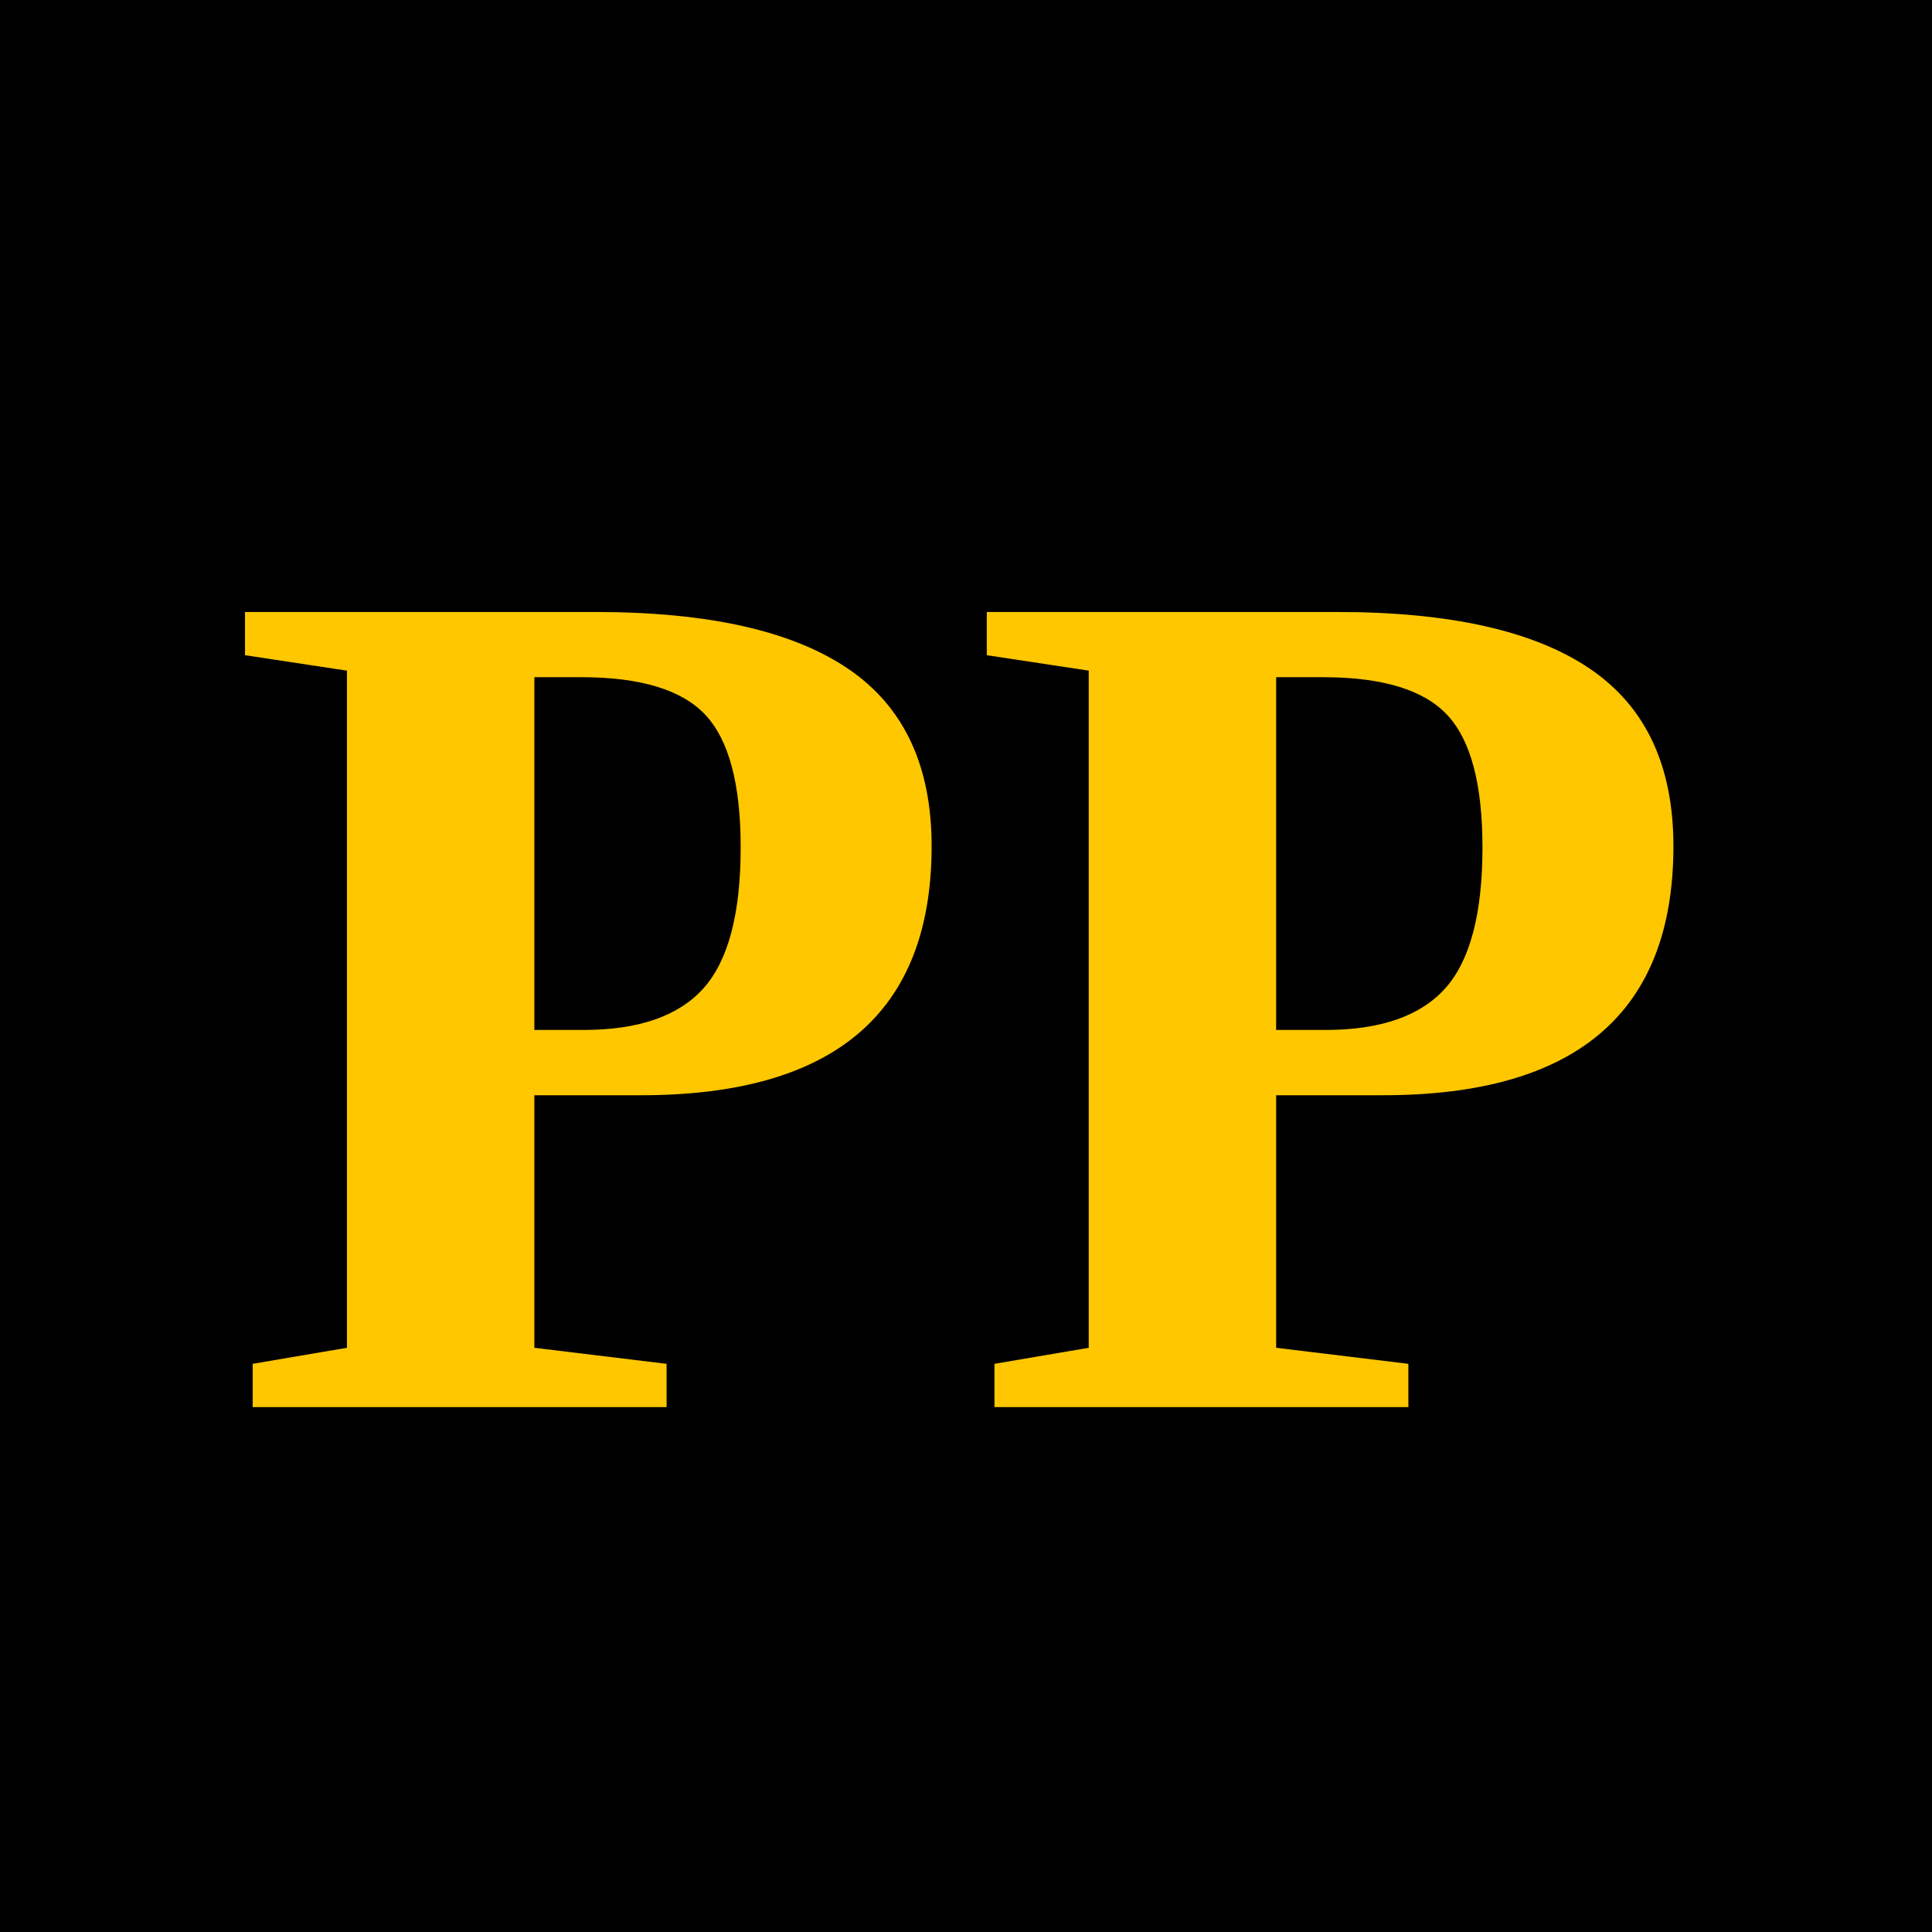
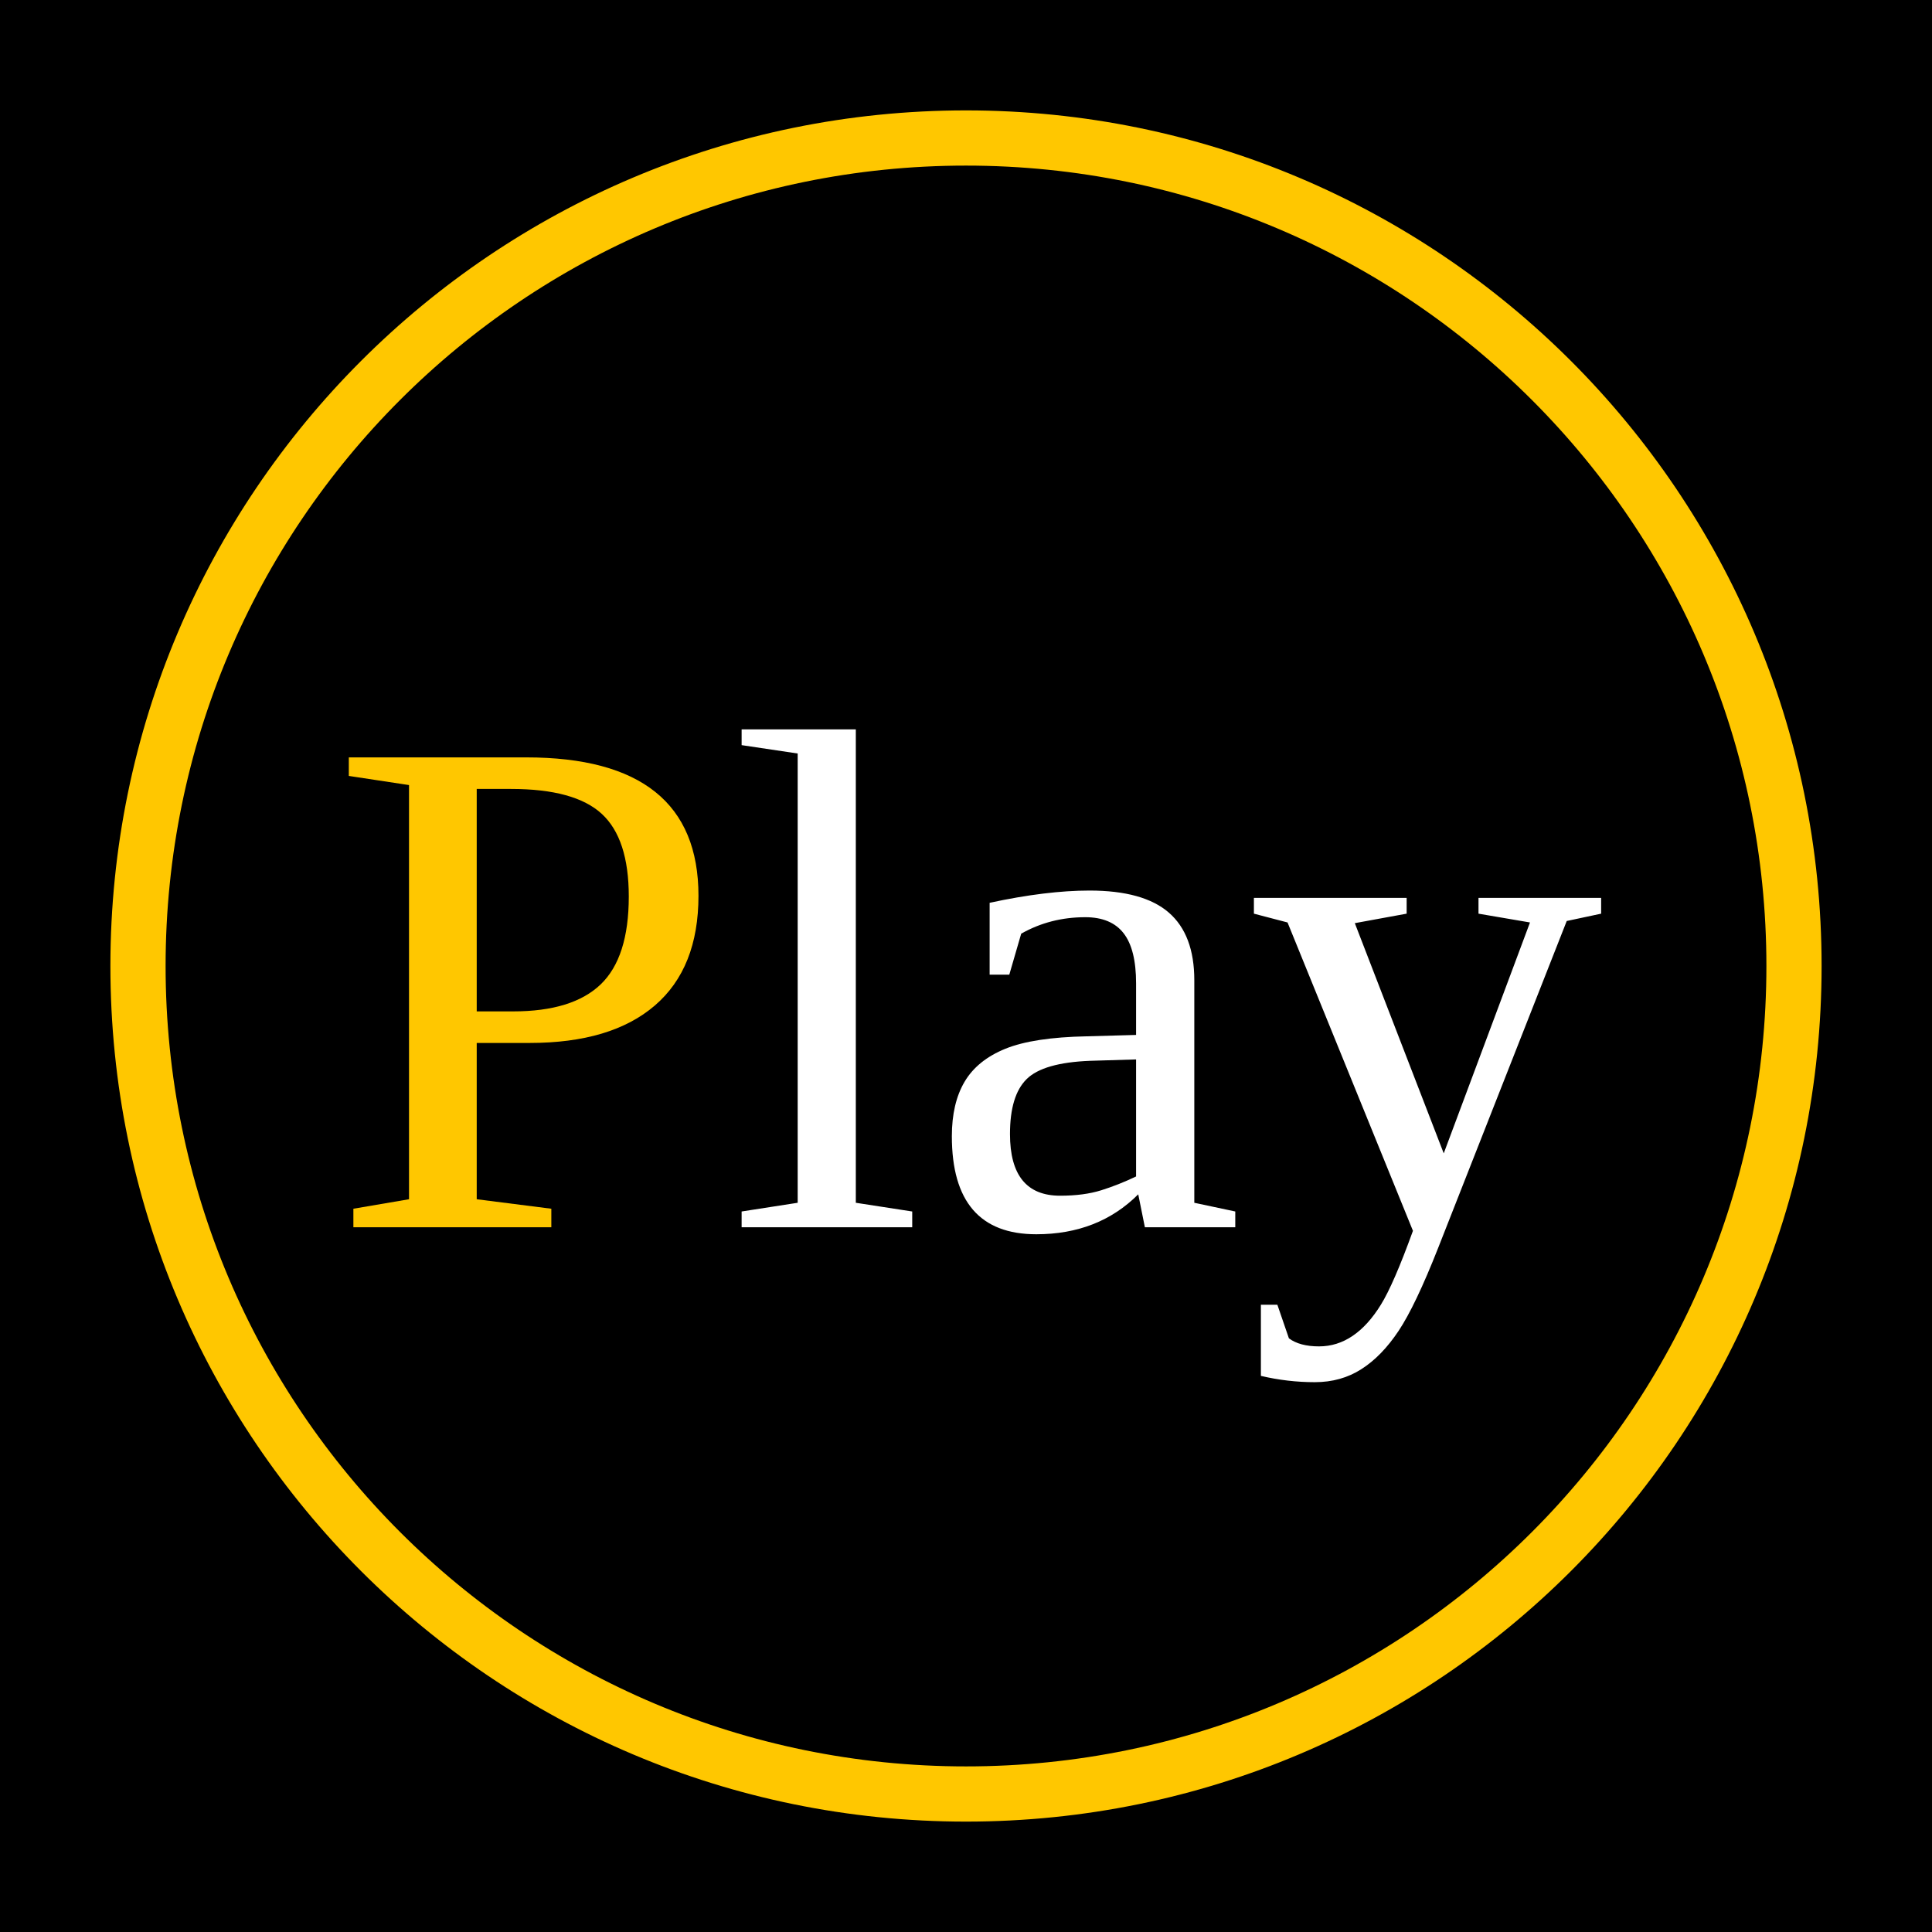
<svg xmlns="http://www.w3.org/2000/svg" width="350" height="350">
  <g>
    <rect width="100%" height="100%" fill="black" />
-     <text text-anchor="middle" dominant-baseline="middle" font-weight="bold" font-size="220" y="55%" x="50%" fill="#ffc700">PP</text>
+     <circle cx="50%" cy="50%" r="150" fill="#black" stroke="#ffc700" stroke-width="10" />
+     <text text-anchor="middle" dominant-baseline="middle" font-size="130" y="55%" x="50%" fill="#ffc700">P<tspan fill="#ffffff">lay</tspan>
+     </text>
  </g>
</svg>
